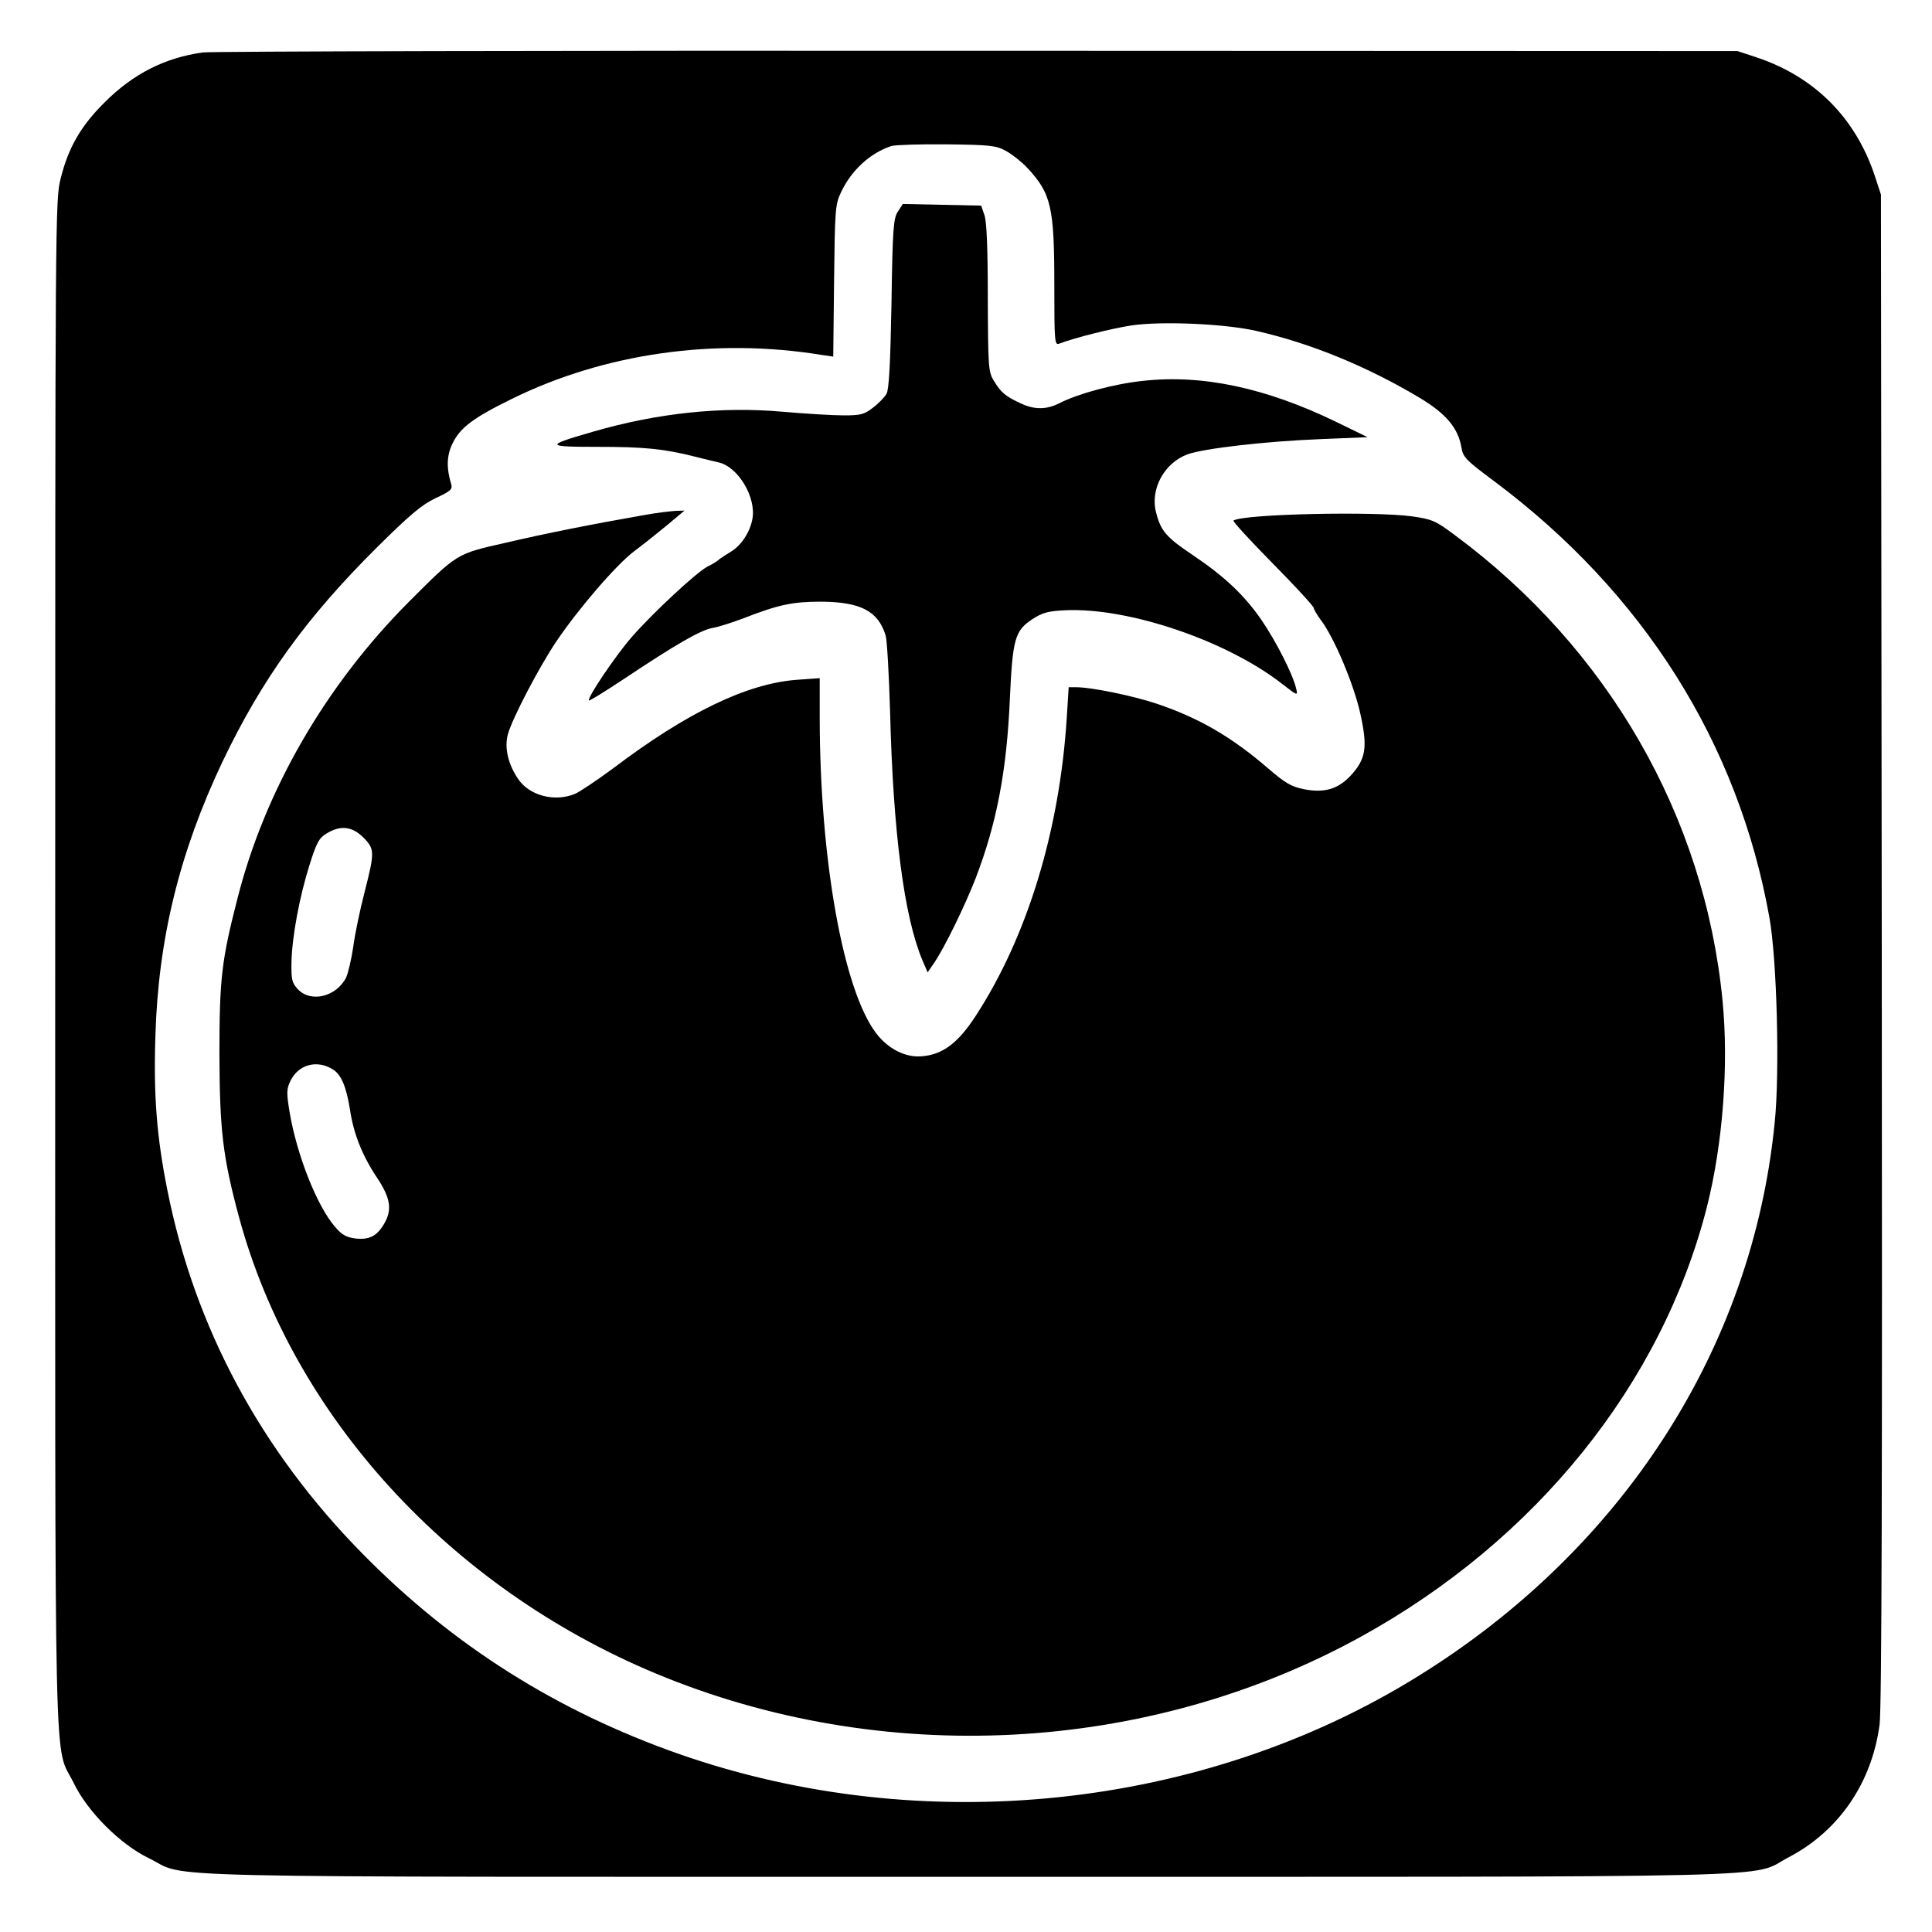
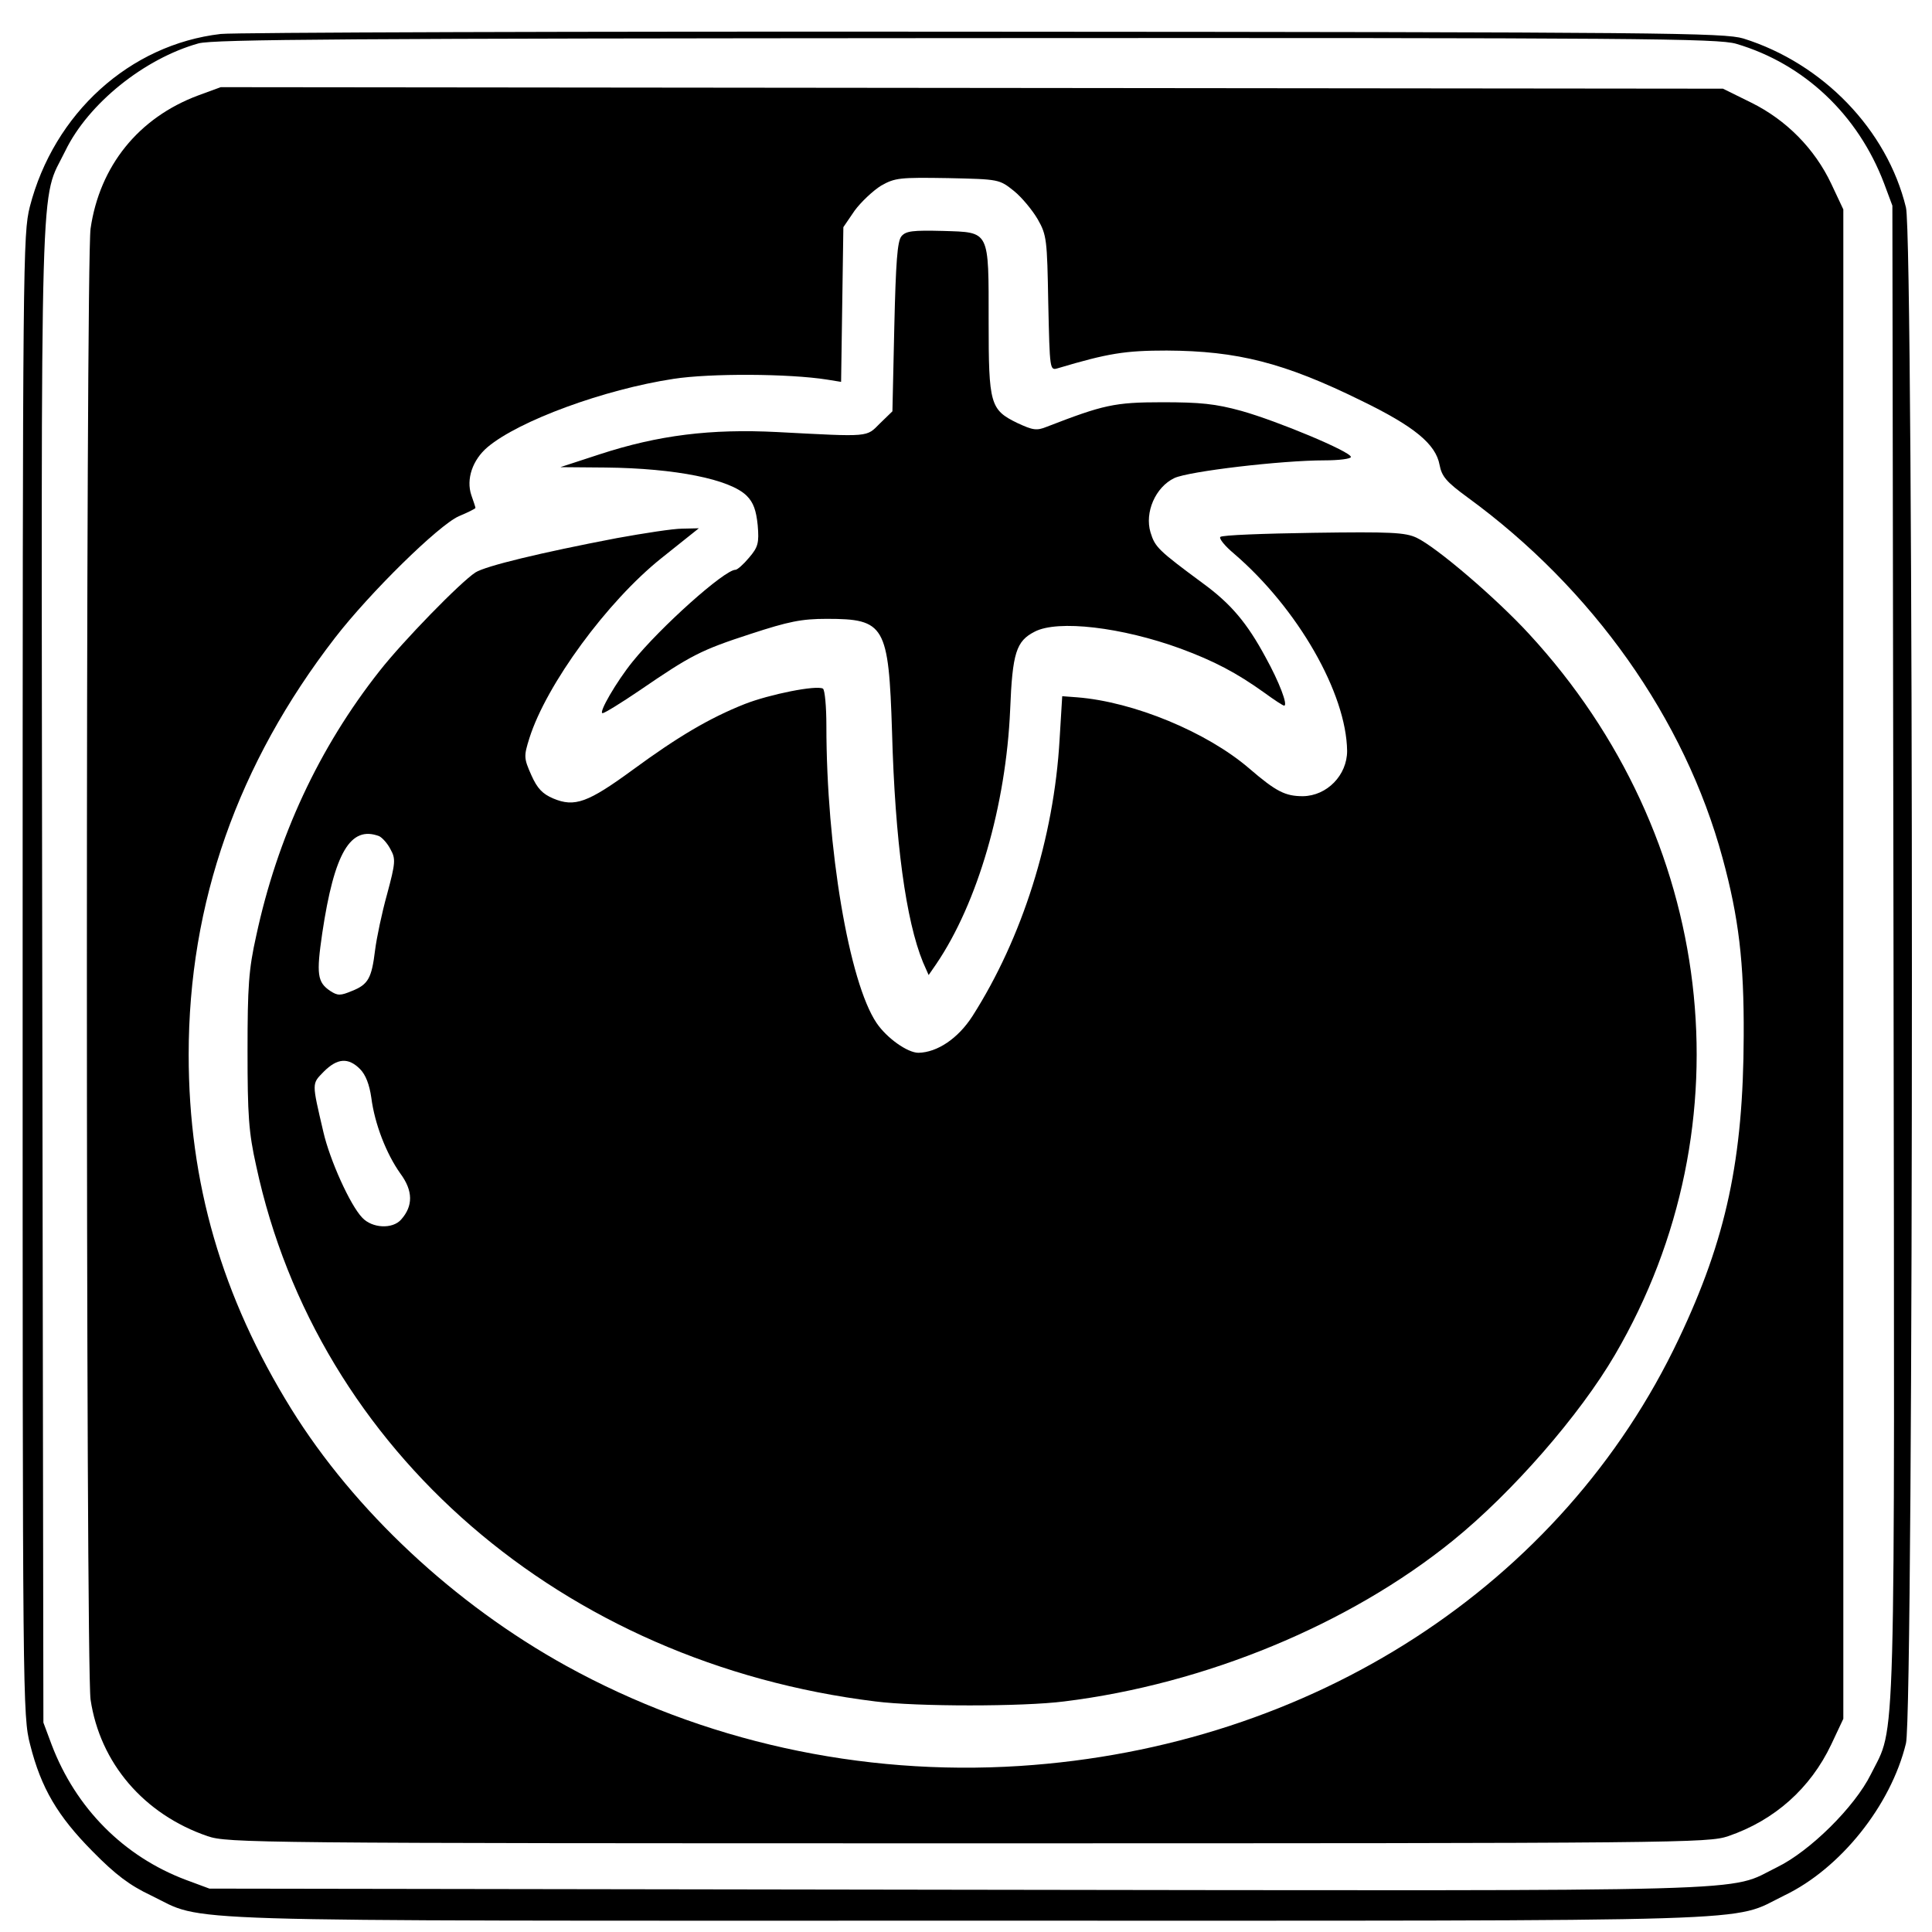
- <svg xmlns="http://www.w3.org/2000/svg" version="1.0" width="700pt" height="700pt" viewBox="0 0 700 700" preserveAspectRatio="xMidYMid meet">
-   <g transform="translate(0,700) scale(0.1,-0.1)" fill="#000000" stroke="none">
-     <path d="M735 6810 c-137 -19 -252 -77 -355 -180 -87 -86 -132 -164 -160 -276 -20 -76 -20 -121 -20 -2848 0 -3072 -6 -2817 67 -2966 50 -104 169 -223 273 -273 149 -73 -106 -67 2965 -67 3086 0 2828 -6 2976 71 182 95 301 270 329 480 8 59 10 884 8 2814 l-3 2730 -23 70 c-70 209 -218 357 -427 427 l-70 23 -2750 1 c-1512 1 -2777 -2 -2810 -6z m2910 -357 c22 -12 56 -39 76 -60 88 -94 99 -143 99 -426 0 -205 1 -219 18 -212 55 21 190 55 262 66 111 16 338 6 452 -20 198 -45 402 -129 591 -242 97 -58 140 -110 152 -180 6 -36 16 -46 118 -122 541 -404 885 -949 998 -1582 27 -150 38 -560 19 -743 -81 -818 -552 -1548 -1295 -2007 -778 -482 -1792 -588 -2672 -281 -443 155 -819 392 -1145 722 -372 376 -613 824 -712 1324 -38 191 -50 340 -43 555 10 353 88 668 243 995 144 301 303 521 558 775 122 121 164 156 214 180 54 25 62 32 57 50 -18 59 -17 105 5 149 27 56 74 92 215 161 335 165 736 222 1122 159 l42 -6 3 273 c3 255 4 277 24 320 38 82 107 145 184 170 14 4 104 7 200 6 158 -2 179 -4 215 -24z" />
-     <path d="M3253 6233 c-16 -24 -19 -61 -23 -333 -4 -219 -9 -311 -18 -327 -7 -12 -29 -35 -49 -50 -32 -25 -45 -28 -107 -28 -39 0 -137 6 -218 13 -223 20 -454 -4 -689 -72 -176 -51 -175 -55 18 -55 167 0 239 -7 353 -36 30 -8 67 -16 82 -20 72 -15 139 -127 124 -206 -9 -48 -41 -96 -78 -118 -18 -11 -38 -24 -44 -29 -6 -6 -24 -17 -41 -25 -41 -22 -197 -167 -274 -255 -60 -69 -163 -222 -155 -230 2 -2 57 32 122 75 198 132 284 181 327 188 22 4 72 20 111 35 129 50 178 60 282 60 142 -1 206 -34 233 -123 5 -18 12 -142 16 -277 11 -438 51 -742 117 -899 l19 -44 24 35 c37 54 112 208 150 306 76 198 113 390 124 652 10 215 18 245 82 287 36 23 55 29 120 32 229 10 582 -110 782 -265 59 -46 60 -46 53 -18 -12 52 -74 173 -127 250 -62 89 -133 156 -249 234 -94 63 -114 86 -131 152 -23 85 29 181 114 212 58 21 280 47 482 55 l170 7 -115 56 c-254 123 -484 172 -699 148 -105 -11 -234 -46 -303 -81 -47 -24 -92 -24 -143 1 -53 25 -68 38 -94 80 -20 33 -21 48 -22 300 0 178 -4 277 -12 300 l-12 35 -142 3 -142 3 -18 -28z" />
-     <path d="M2335 5134 c-189 -33 -360 -67 -505 -101 -177 -40 -172 -37 -349 -214 -300 -301 -520 -680 -620 -1072 -58 -226 -66 -291 -66 -567 1 -275 12 -371 71 -590 195 -720 762 -1341 1509 -1653 822 -343 1783 -293 2556 133 635 350 1091 917 1254 1559 57 227 79 512 56 746 -65 668 -415 1276 -971 1687 -68 51 -82 57 -153 67 -136 19 -610 9 -648 -15 -4 -2 60 -72 142 -155 82 -83 149 -156 149 -162 0 -5 12 -25 26 -44 48 -63 120 -234 143 -340 27 -122 20 -164 -37 -225 -46 -48 -95 -62 -170 -47 -43 9 -66 22 -125 73 -133 115 -251 184 -405 236 -86 29 -238 60 -292 60 l-28 0 -7 -112 c-26 -408 -143 -792 -330 -1079 -63 -97 -119 -140 -194 -146 -60 -6 -124 27 -167 84 -119 157 -203 629 -204 1137 l0 149 -82 -6 c-180 -13 -399 -118 -668 -322 -57 -42 -118 -83 -136 -91 -74 -31 -166 -7 -207 54 -36 53 -50 113 -37 161 15 56 110 238 173 333 82 122 220 282 285 331 31 23 85 66 120 95 l62 52 -32 -1 c-18 -1 -69 -7 -113 -15z m-1019 -1168 c42 -42 42 -53 5 -198 -16 -62 -35 -151 -41 -198 -7 -47 -19 -97 -26 -112 -36 -70 -128 -92 -175 -42 -21 23 -24 34 -23 97 2 93 29 238 66 355 25 79 34 96 61 112 50 31 93 26 133 -14z m-108 -842 c29 -19 47 -63 60 -144 13 -88 45 -168 98 -247 50 -75 56 -118 24 -170 -26 -43 -54 -56 -104 -50 -31 4 -49 14 -72 42 -65 74 -139 261 -165 417 -11 68 -11 82 3 111 29 61 98 79 156 41z" />
+ <svg xmlns="http://www.w3.org/2000/svg" version="1.0" width="512pt" height="512pt" viewBox="0 0 512 512" preserveAspectRatio="xMidYMid meet">
+   <g transform="translate(0,512) scale(0.1,-0.1)" fill="#000000" stroke="none">
+     <path d="M585 5030 c-241 -28 -442 -210 -506 -458 -18 -73 -19 -130 -19 -2037 0 -1921 0 -1963 20 -2039 29 -115 73 -189 165 -282 61 -62 98 -90 155 -117 149 -72 -8 -67 2165 -67 2173 0 2016 -5 2164 67 148 71 282 238 322 403 21 82 21 3988 0 4070 -50 206 -220 382 -431 448 -51 15 -202 17 -2015 18 -1078 1 -1987 -2 -2020 -6z m4016 -26 c180 -53 323 -188 392 -370 l22 -59 3 -1975 c3 -2183 7 -2047 -60 -2182 -43 -87 -162 -204 -248 -246 -137 -67 17 -63 -2171 -60 l-1984 3 -62 23 c-165 62 -292 190 -356 358 l-22 59 -3 1988 c-3 2199 -7 2037 61 2177 61 126 210 245 353 285 40 11 398 13 2035 14 1790 1 1991 -1 2040 -15z" />
+     <path d="M525 4867 c-158 -59 -261 -187 -285 -353 -13 -94 -13 -3804 0 -3898 25 -168 141 -304 310 -362 53 -18 120 -19 2015 -19 1895 0 1962 1 2015 19 123 42 218 127 273 243 l32 68 0 2000 0 2000 -32 68 c-44 93 -119 169 -212 215 l-75 37 -1990 2 -1991 2 -60 -22z m2162 -253 c21 -17 49 -51 63 -75 24 -42 25 -54 28 -222 4 -178 4 -179 25 -173 134 40 179 47 289 47 187 -1 311 -32 516 -133 140 -68 197 -115 207 -170 6 -31 18 -45 74 -86 332 -242 576 -587 676 -956 43 -158 57 -276 56 -471 -1 -326 -46 -538 -172 -803 -309 -653 -972 -1082 -1747 -1132 -422 -27 -840 66 -1201 265 -297 164 -562 412 -729 681 -184 297 -272 599 -272 939 0 402 130 771 388 1105 92 119 274 298 328 322 24 10 44 20 44 22 0 2 -5 17 -11 34 -14 42 3 93 43 127 83 70 309 153 493 181 97 15 306 14 407 -2 l37 -6 3 205 3 205 30 44 c17 23 49 53 70 66 37 21 50 22 177 20 136 -3 136 -3 175 -34z" />
+     <path d="M2389 4494 c-11 -13 -15 -69 -19 -240 l-5 -224 -33 -32 c-37 -37 -24 -36 -272 -23 -176 9 -315 -8 -471 -59 l-104 -34 120 -1 c185 -2 330 -31 374 -75 18 -18 25 -39 29 -78 4 -47 1 -58 -23 -86 -15 -18 -31 -32 -36 -32 -29 0 -199 -152 -273 -244 -42 -52 -91 -136 -79 -136 5 0 49 27 99 61 136 93 161 106 293 149 101 33 135 40 202 40 154 0 164 -17 173 -300 8 -291 37 -500 82 -610 l15 -34 20 29 c110 162 185 421 196 674 6 151 16 182 65 207 61 32 231 12 387 -45 89 -33 148 -64 222 -117 26 -19 49 -34 52 -34 11 0 -13 63 -49 128 -49 91 -92 142 -166 196 -119 88 -127 96 -139 135 -16 53 13 120 63 144 38 18 284 47 398 47 38 0 70 4 70 9 0 14 -194 95 -290 122 -69 19 -109 23 -210 23 -127 0 -156 -7 -306 -65 -27 -11 -37 -9 -78 10 -72 35 -76 50 -76 268 0 245 4 237 -121 241 -80 2 -98 0 -110 -14z" />
+     <path d="M1635 3694 c-204 -39 -348 -74 -375 -91 -40 -26 -192 -182 -254 -261 -161 -204 -271 -441 -327 -702 -20 -89 -23 -135 -23 -305 0 -170 3 -216 23 -305 162 -755 811 -1317 1641 -1419 109 -14 391 -14 500 0 374 46 756 204 1030 426 157 127 336 332 430 493 357 611 266 1374 -227 1909 -87 95 -246 231 -299 256 -30 14 -68 16 -274 13 -131 -2 -242 -6 -246 -11 -4 -4 12 -24 36 -44 169 -145 298 -370 300 -523 0 -64 -53 -119 -117 -120 -47 0 -71 12 -143 74 -112 96 -305 176 -455 188 l-40 3 -7 -115 c-15 -261 -99 -526 -231 -733 -38 -59 -93 -96 -143 -97 -29 0 -84 39 -111 79 -73 108 -133 464 -133 788 0 50 -4 94 -9 98 -17 10 -142 -15 -208 -41 -93 -37 -176 -86 -296 -174 -119 -87 -154 -100 -211 -76 -28 12 -42 26 -58 62 -20 45 -20 50 -5 98 45 142 206 362 350 477 l99 79 -44 -1 c-24 0 -101 -12 -173 -25z m-630 -790 c8 -4 22 -19 30 -35 14 -25 13 -36 -9 -118 -14 -50 -28 -117 -32 -149 -9 -74 -18 -91 -61 -108 -31 -13 -38 -13 -58 0 -34 23 -37 44 -21 153 32 214 75 286 151 257z m-51 -617 c15 -15 25 -41 30 -76 9 -70 40 -149 77 -201 34 -46 34 -86 2 -122 -23 -26 -77 -23 -103 5 -32 33 -86 153 -103 227 -31 133 -31 127 1 160 36 36 65 38 96 7z" />
  </g>
</svg>
